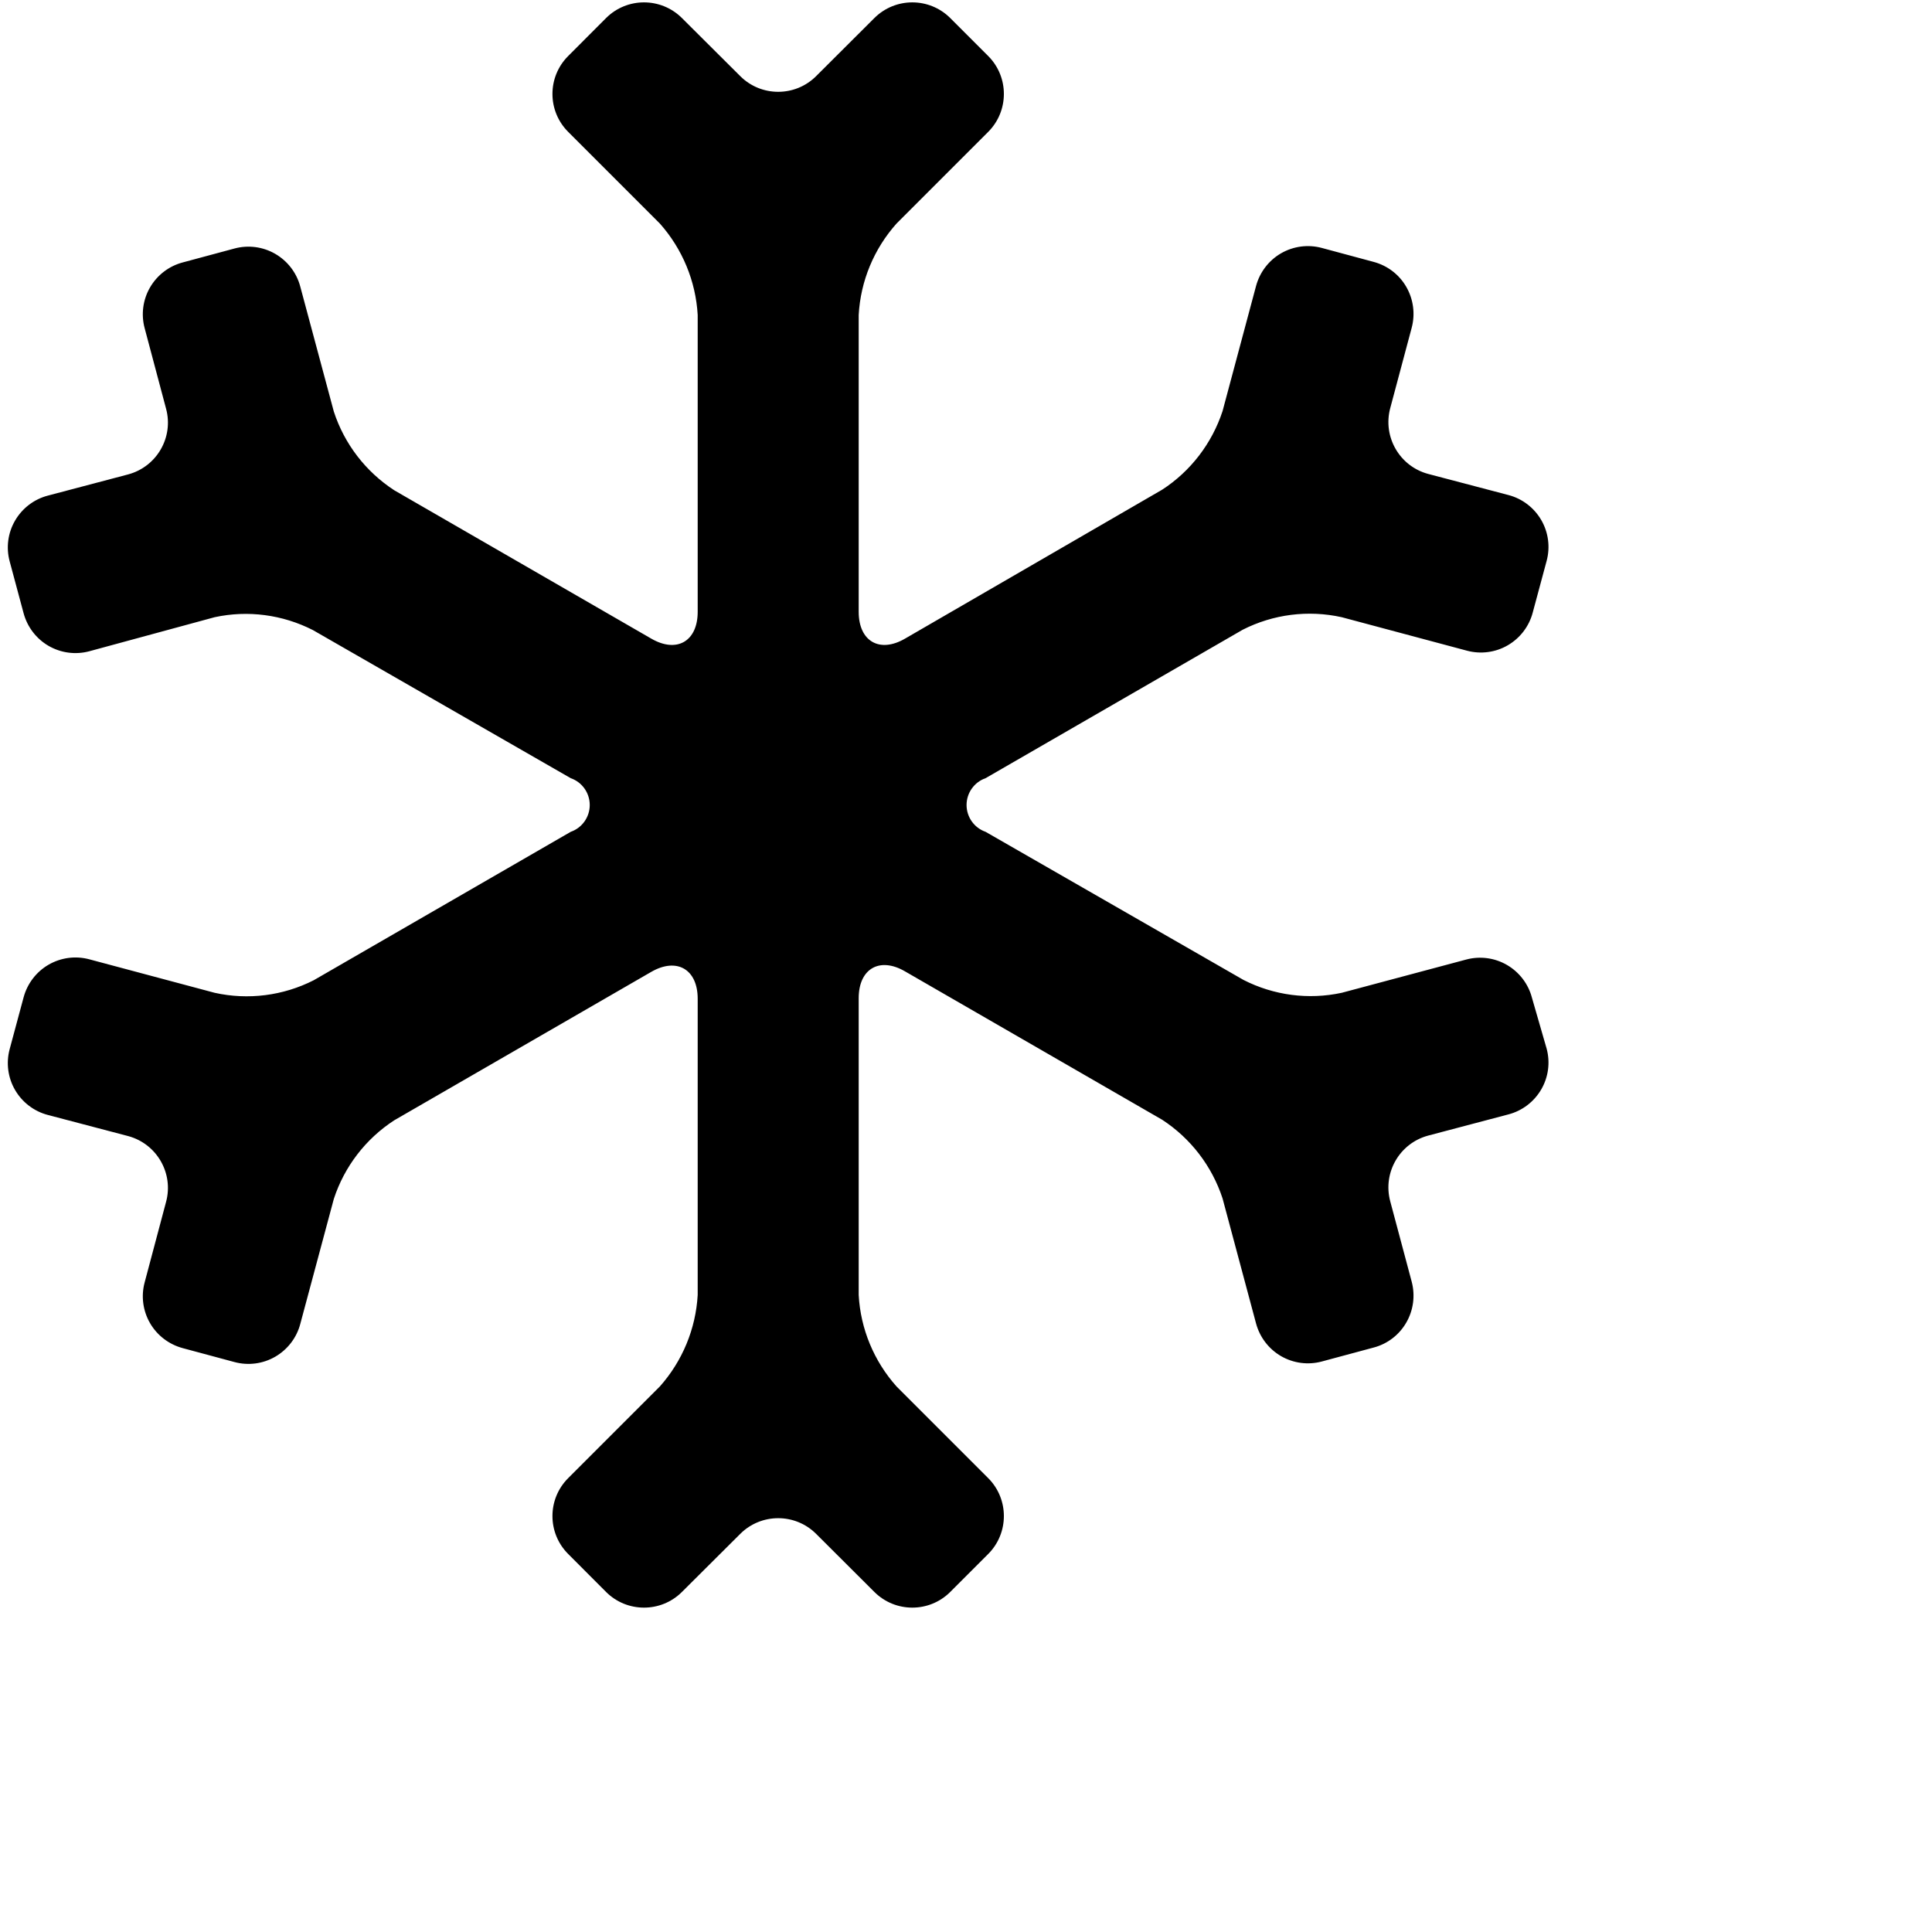
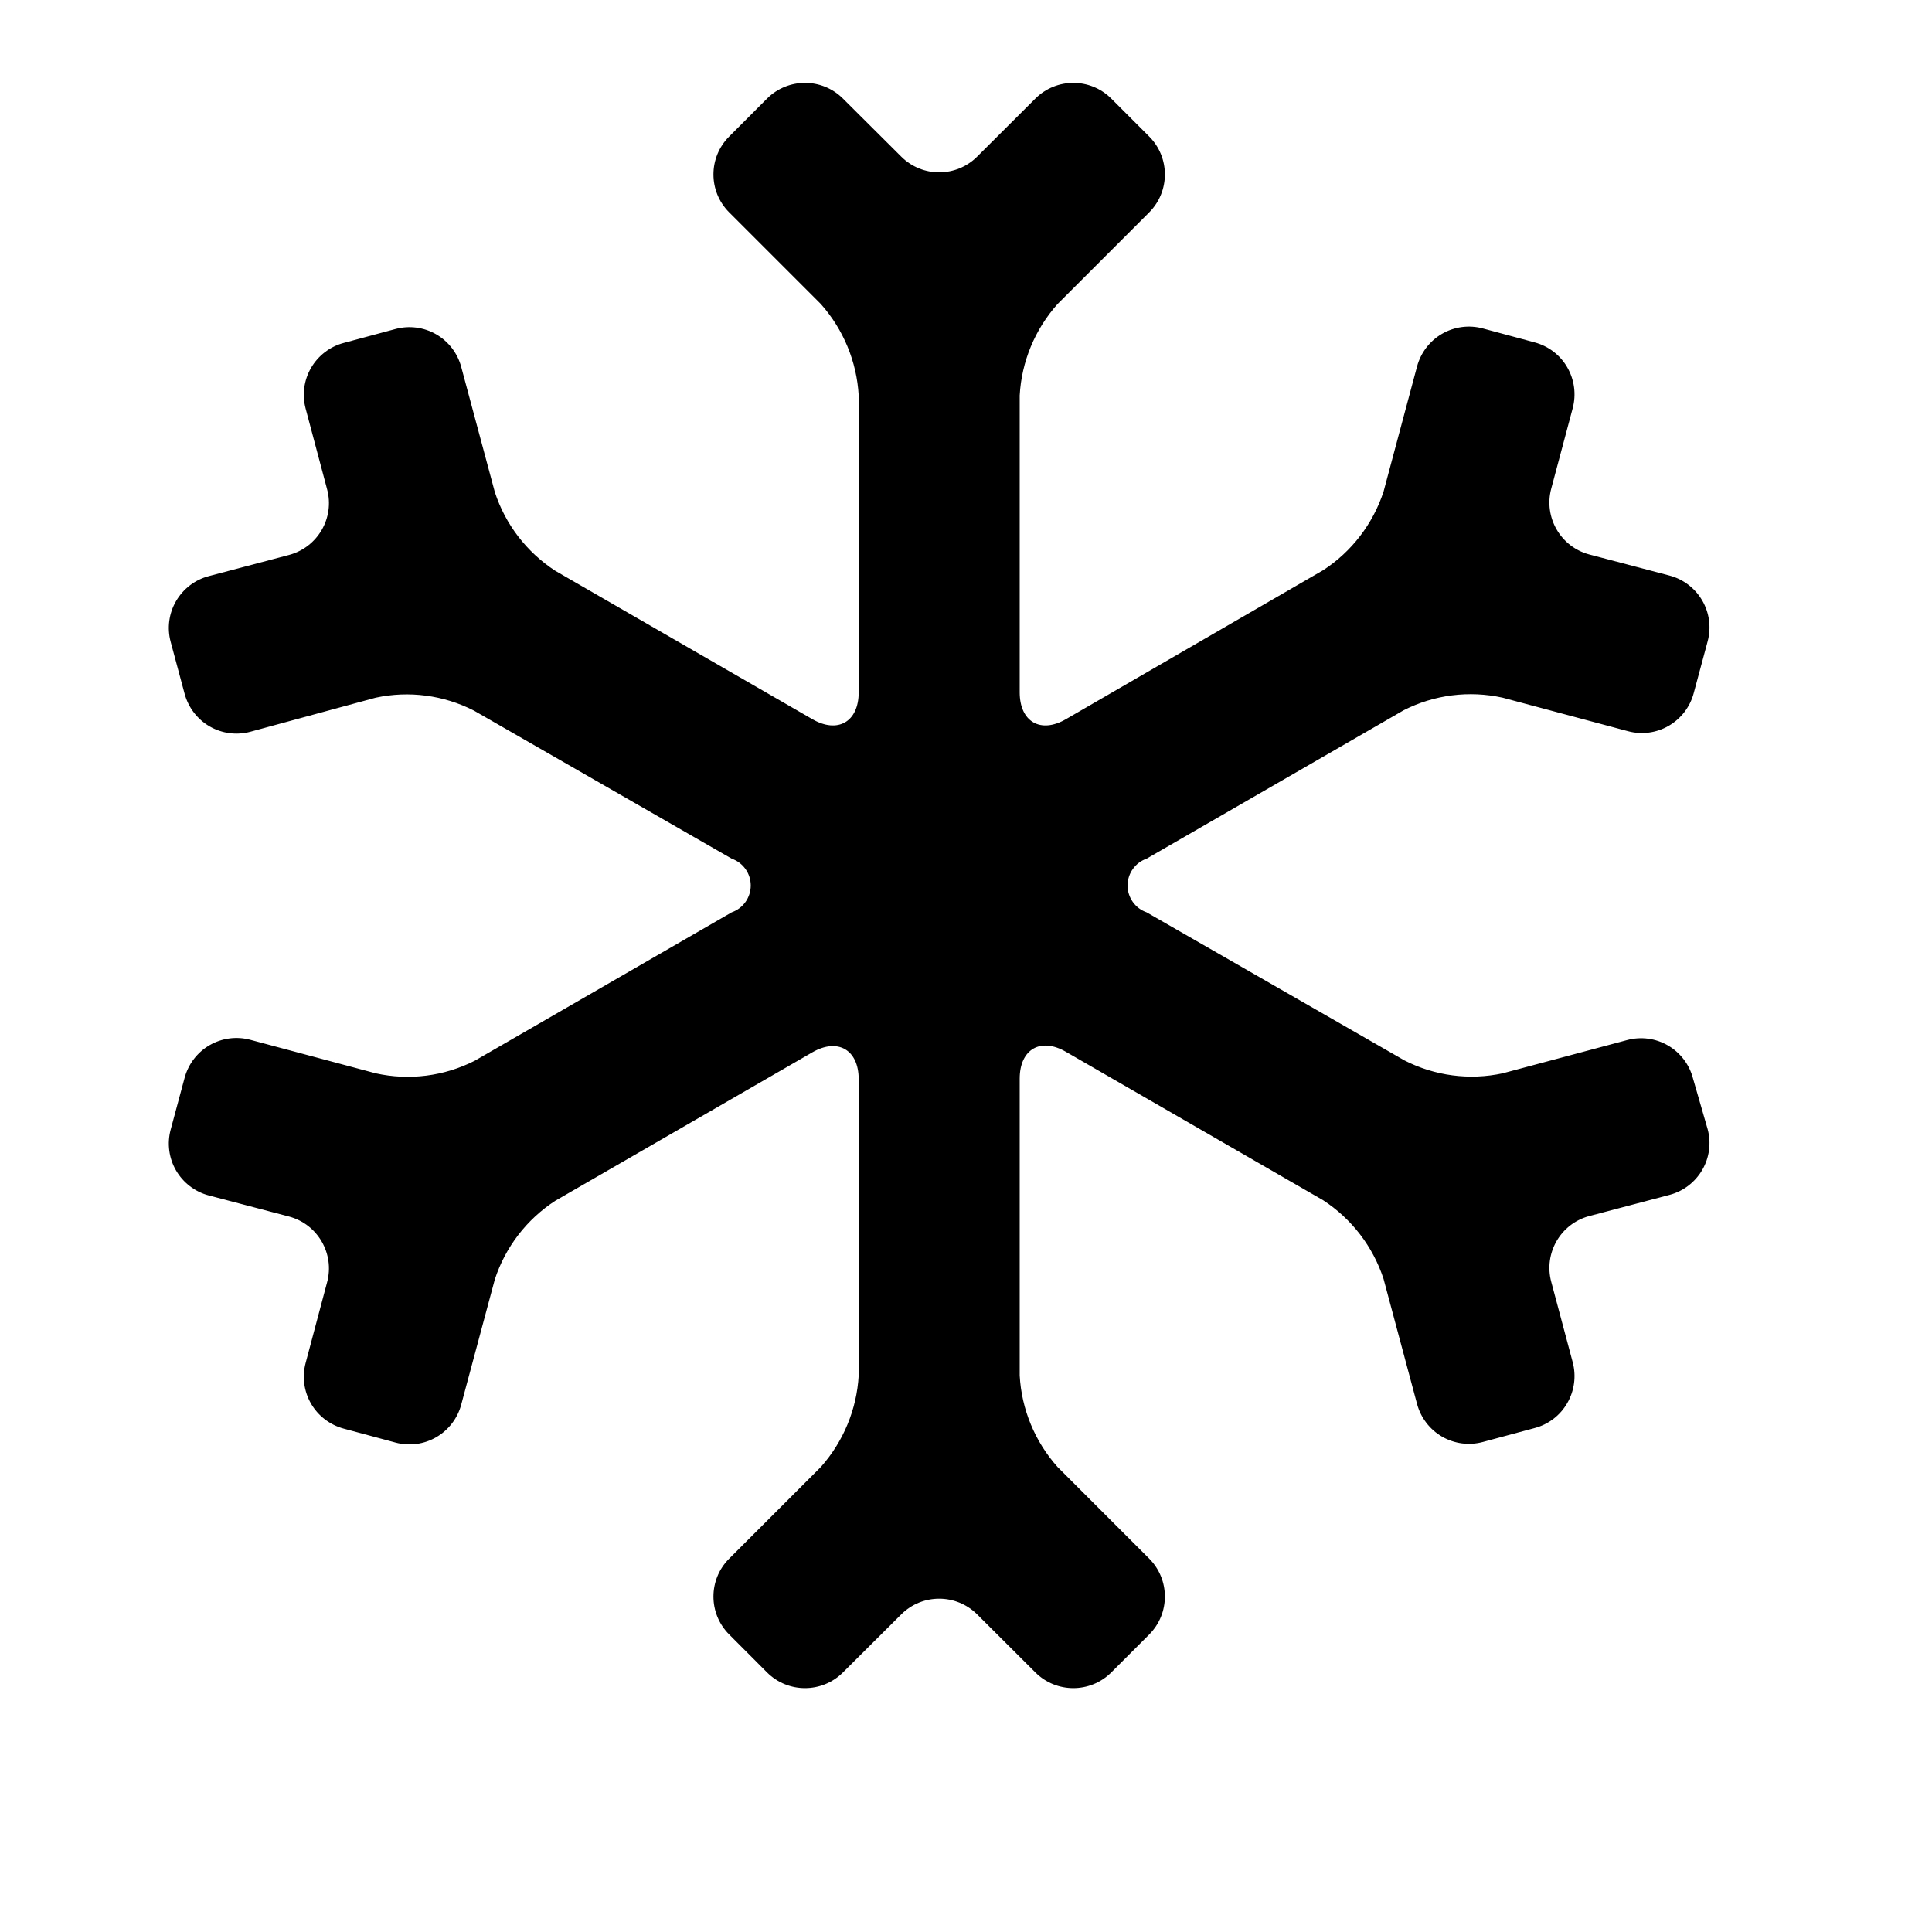
- <svg xmlns="http://www.w3.org/2000/svg" viewBox="0 0 24 24" aria-hidden="true">
-   <path d="M19.03,12.393 C18.985,12.222 18.873,12.076 18.72,11.987 C18.567,11.898 18.384,11.874 18.213,11.92 L16.667,12.333 C16.254,12.422 15.823,12.365 15.447,12.173 L12.243,10.333 C12.102,10.284 12.007,10.15 12.007,10 C12.007,9.85 12.102,9.716 12.243,9.667 L15.437,7.823 C15.816,7.63 16.251,7.575 16.667,7.667 L18.223,8.083 C18.394,8.129 18.577,8.105 18.73,8.016 C18.883,7.927 18.995,7.781 19.04,7.61 L19.213,6.967 C19.259,6.796 19.235,6.613 19.146,6.46 C19.057,6.307 18.911,6.195 18.74,6.15 L17.74,5.887 C17.385,5.791 17.175,5.425 17.27,5.07 L17.537,4.07 C17.582,3.899 17.558,3.717 17.469,3.563 C17.381,3.41 17.235,3.299 17.063,3.253 L16.42,3.08 C16.249,3.034 16.067,3.058 15.913,3.147 C15.76,3.236 15.649,3.382 15.603,3.553 L15.187,5.107 C15.055,5.508 14.791,5.853 14.437,6.083 L11.243,7.933 C10.927,8.117 10.667,7.967 10.667,7.6 L10.667,3.913 C10.69,3.492 10.856,3.092 11.137,2.777 L12.277,1.637 C12.535,1.377 12.535,0.957 12.277,0.697 L11.803,0.223 C11.543,-0.035 11.123,-0.035 10.863,0.223 L10.137,0.947 C9.877,1.205 9.457,1.205 9.197,0.947 L8.47,0.223 C8.21,-0.035 7.79,-0.035 7.53,0.223 L7.057,0.697 C6.798,0.957 6.798,1.377 7.057,1.637 L8.197,2.777 C8.477,3.092 8.643,3.492 8.667,3.913 L8.667,7.6 C8.667,7.967 8.407,8.117 8.09,7.933 L4.897,6.09 C4.543,5.859 4.278,5.515 4.147,5.113 L3.73,3.56 C3.685,3.389 3.573,3.243 3.42,3.154 C3.267,3.065 3.084,3.041 2.913,3.087 L2.27,3.26 C2.099,3.305 1.953,3.417 1.864,3.57 C1.775,3.723 1.751,3.906 1.797,4.077 L2.063,5.077 C2.159,5.432 1.948,5.797 1.593,5.893 L0.593,6.157 C0.422,6.202 0.276,6.314 0.187,6.467 C0.098,6.62 0.074,6.802 0.12,6.973 L0.293,7.617 C0.339,7.788 0.45,7.934 0.603,8.023 C0.757,8.112 0.939,8.136 1.11,8.09 L2.667,7.667 C3.08,7.578 3.51,7.635 3.887,7.827 L7.09,9.667 C7.231,9.716 7.326,9.85 7.326,10 C7.326,10.15 7.231,10.284 7.09,10.333 L3.897,12.177 C3.517,12.37 3.082,12.425 2.667,12.333 L1.11,11.917 C0.939,11.871 0.757,11.895 0.603,11.984 C0.45,12.073 0.339,12.219 0.293,12.39 L0.12,13.033 C0.074,13.204 0.098,13.387 0.187,13.54 C0.276,13.693 0.422,13.805 0.593,13.85 L1.593,14.113 C1.948,14.209 2.159,14.575 2.063,14.93 L1.797,15.93 C1.751,16.101 1.775,16.283 1.864,16.437 C1.953,16.59 2.099,16.701 2.27,16.747 L2.913,16.92 C3.084,16.966 3.267,16.942 3.42,16.853 C3.573,16.764 3.685,16.618 3.73,16.447 L4.147,14.893 C4.278,14.492 4.543,14.147 4.897,13.917 L8.09,12.073 C8.407,11.89 8.667,12.04 8.667,12.407 L8.667,16.087 C8.643,16.508 8.477,16.908 8.197,17.223 L7.057,18.363 C6.798,18.623 6.798,19.043 7.057,19.303 L7.53,19.777 C7.79,20.035 8.21,20.035 8.47,19.777 L9.197,19.053 C9.457,18.795 9.877,18.795 10.137,19.053 L10.863,19.777 C11.123,20.035 11.543,20.035 11.803,19.777 L12.277,19.303 C12.535,19.043 12.535,18.623 12.277,18.363 L11.137,17.223 C10.856,16.908 10.69,16.508 10.667,16.087 L10.667,12.4 C10.667,12.033 10.927,11.883 11.243,12.067 L14.437,13.91 C14.791,14.141 15.055,14.485 15.187,14.887 L15.603,16.44 C15.649,16.611 15.76,16.757 15.913,16.846 C16.067,16.935 16.249,16.959 16.42,16.913 L17.063,16.74 C17.235,16.695 17.381,16.583 17.469,16.43 C17.558,16.277 17.582,16.094 17.537,15.923 L17.27,14.923 C17.175,14.568 17.385,14.203 17.74,14.107 L18.74,13.843 C18.911,13.798 19.057,13.686 19.146,13.533 C19.235,13.38 19.259,13.198 19.213,13.027 L19.03,12.393 Z" />
+ <svg xmlns="http://www.w3.org/2000/svg" width="24" height="24" viewBox="0 0 24 24" aria-hidden="true">
+   <g transform="translate(2, 1)">
+     <path d="M19.03,12.393 C18.985,12.222 18.873,12.076 18.72,11.987 C18.567,11.898 18.384,11.874 18.213,11.92 L16.667,12.333 C16.254,12.422 15.823,12.365 15.447,12.173 L12.243,10.333 C12.102,10.284 12.007,10.15 12.007,10 C12.007,9.85 12.102,9.716 12.243,9.667 L15.437,7.823 C15.816,7.63 16.251,7.575 16.667,7.667 L18.223,8.083 C18.394,8.129 18.577,8.105 18.73,8.016 C18.883,7.927 18.995,7.781 19.04,7.61 L19.213,6.967 C19.259,6.796 19.235,6.613 19.146,6.46 C19.057,6.307 18.911,6.195 18.74,6.15 L17.74,5.887 C17.385,5.791 17.175,5.425 17.27,5.07 L17.537,4.07 C17.582,3.899 17.558,3.717 17.469,3.563 C17.381,3.41 17.235,3.299 17.063,3.253 L16.42,3.08 C16.249,3.034 16.067,3.058 15.913,3.147 C15.76,3.236 15.649,3.382 15.603,3.553 L15.187,5.107 C15.055,5.508 14.791,5.853 14.437,6.083 L11.243,7.933 C10.927,8.117 10.667,7.967 10.667,7.6 L10.667,3.913 C10.69,3.492 10.856,3.092 11.137,2.777 L12.277,1.637 C12.535,1.377 12.535,0.957 12.277,0.697 L11.803,0.223 C11.543,-0.035 11.123,-0.035 10.863,0.223 L10.137,0.947 C9.877,1.205 9.457,1.205 9.197,0.947 L8.47,0.223 C8.21,-0.035 7.79,-0.035 7.53,0.223 L7.057,0.697 C6.798,0.957 6.798,1.377 7.057,1.637 L8.197,2.777 C8.477,3.092 8.643,3.492 8.667,3.913 L8.667,7.6 C8.667,7.967 8.407,8.117 8.09,7.933 L4.897,6.09 C4.543,5.859 4.278,5.515 4.147,5.113 L3.73,3.56 C3.685,3.389 3.573,3.243 3.42,3.154 C3.267,3.065 3.084,3.041 2.913,3.087 L2.27,3.26 C2.099,3.305 1.953,3.417 1.864,3.57 C1.775,3.723 1.751,3.906 1.797,4.077 L2.063,5.077 C2.159,5.432 1.948,5.797 1.593,5.893 L0.593,6.157 C0.422,6.202 0.276,6.314 0.187,6.467 C0.098,6.62 0.074,6.802 0.12,6.973 L0.293,7.617 C0.339,7.788 0.45,7.934 0.603,8.023 C0.757,8.112 0.939,8.136 1.11,8.09 L2.667,7.667 C3.08,7.578 3.51,7.635 3.887,7.827 L7.09,9.667 C7.231,9.716 7.326,9.85 7.326,10 C7.326,10.15 7.231,10.284 7.09,10.333 L3.897,12.177 C3.517,12.37 3.082,12.425 2.667,12.333 L1.11,11.917 C0.939,11.871 0.757,11.895 0.603,11.984 C0.45,12.073 0.339,12.219 0.293,12.39 L0.12,13.033 C0.074,13.204 0.098,13.387 0.187,13.54 C0.276,13.693 0.422,13.805 0.593,13.85 L1.593,14.113 C1.948,14.209 2.159,14.575 2.063,14.93 L1.797,15.93 C1.751,16.101 1.775,16.283 1.864,16.437 C1.953,16.59 2.099,16.701 2.27,16.747 L2.913,16.92 C3.084,16.966 3.267,16.942 3.42,16.853 C3.573,16.764 3.685,16.618 3.73,16.447 L4.147,14.893 C4.278,14.492 4.543,14.147 4.897,13.917 L8.09,12.073 C8.407,11.89 8.667,12.04 8.667,12.407 L8.667,16.087 C8.643,16.508 8.477,16.908 8.197,17.223 L7.057,18.363 C6.798,18.623 6.798,19.043 7.057,19.303 L7.53,19.777 C7.79,20.035 8.21,20.035 8.47,19.777 L9.197,19.053 C9.457,18.795 9.877,18.795 10.137,19.053 L10.863,19.777 C11.123,20.035 11.543,20.035 11.803,19.777 L12.277,19.303 C12.535,19.043 12.535,18.623 12.277,18.363 L11.137,17.223 C10.856,16.908 10.69,16.508 10.667,16.087 L10.667,12.4 C10.667,12.033 10.927,11.883 11.243,12.067 L14.437,13.91 C14.791,14.141 15.055,14.485 15.187,14.887 L15.603,16.44 C15.649,16.611 15.76,16.757 15.913,16.846 C16.067,16.935 16.249,16.959 16.42,16.913 L17.063,16.74 C17.235,16.695 17.381,16.583 17.469,16.43 C17.558,16.277 17.582,16.094 17.537,15.923 L17.27,14.923 C17.175,14.568 17.385,14.203 17.74,14.107 L18.74,13.843 C18.911,13.798 19.057,13.686 19.146,13.533 C19.235,13.38 19.259,13.198 19.213,13.027 L19.03,12.393 Z" />
+   </g>
</svg>
